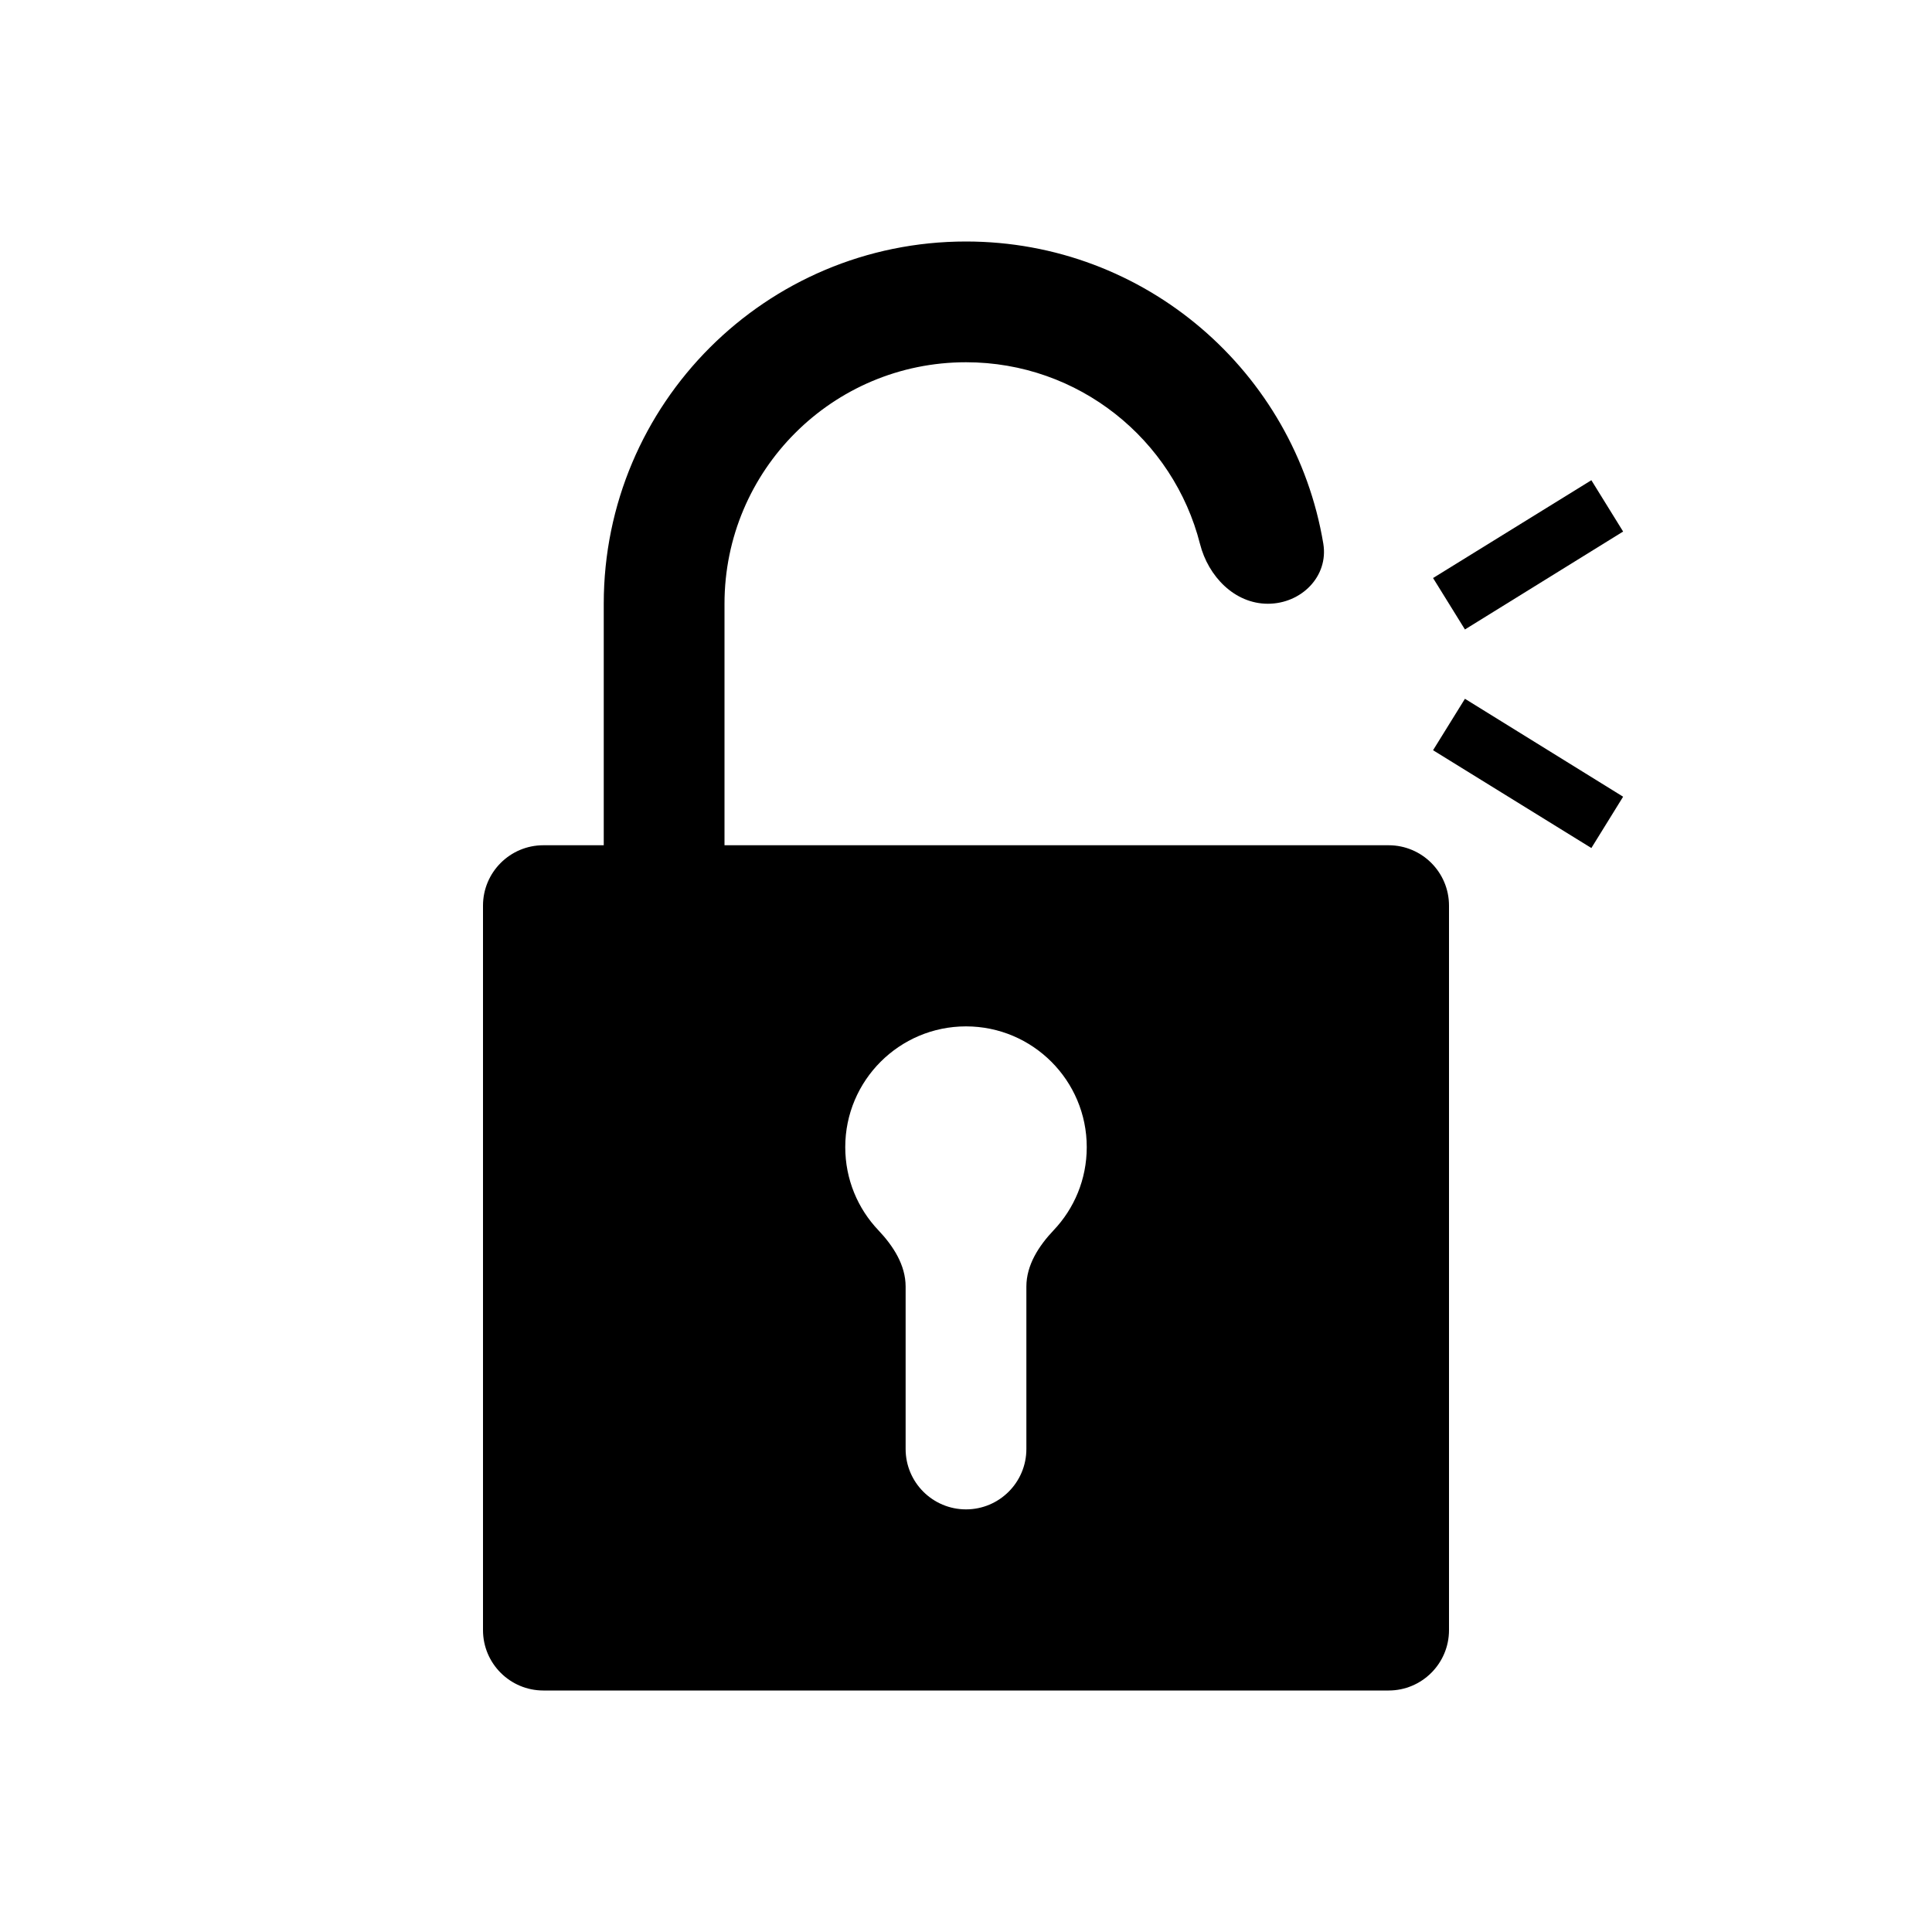
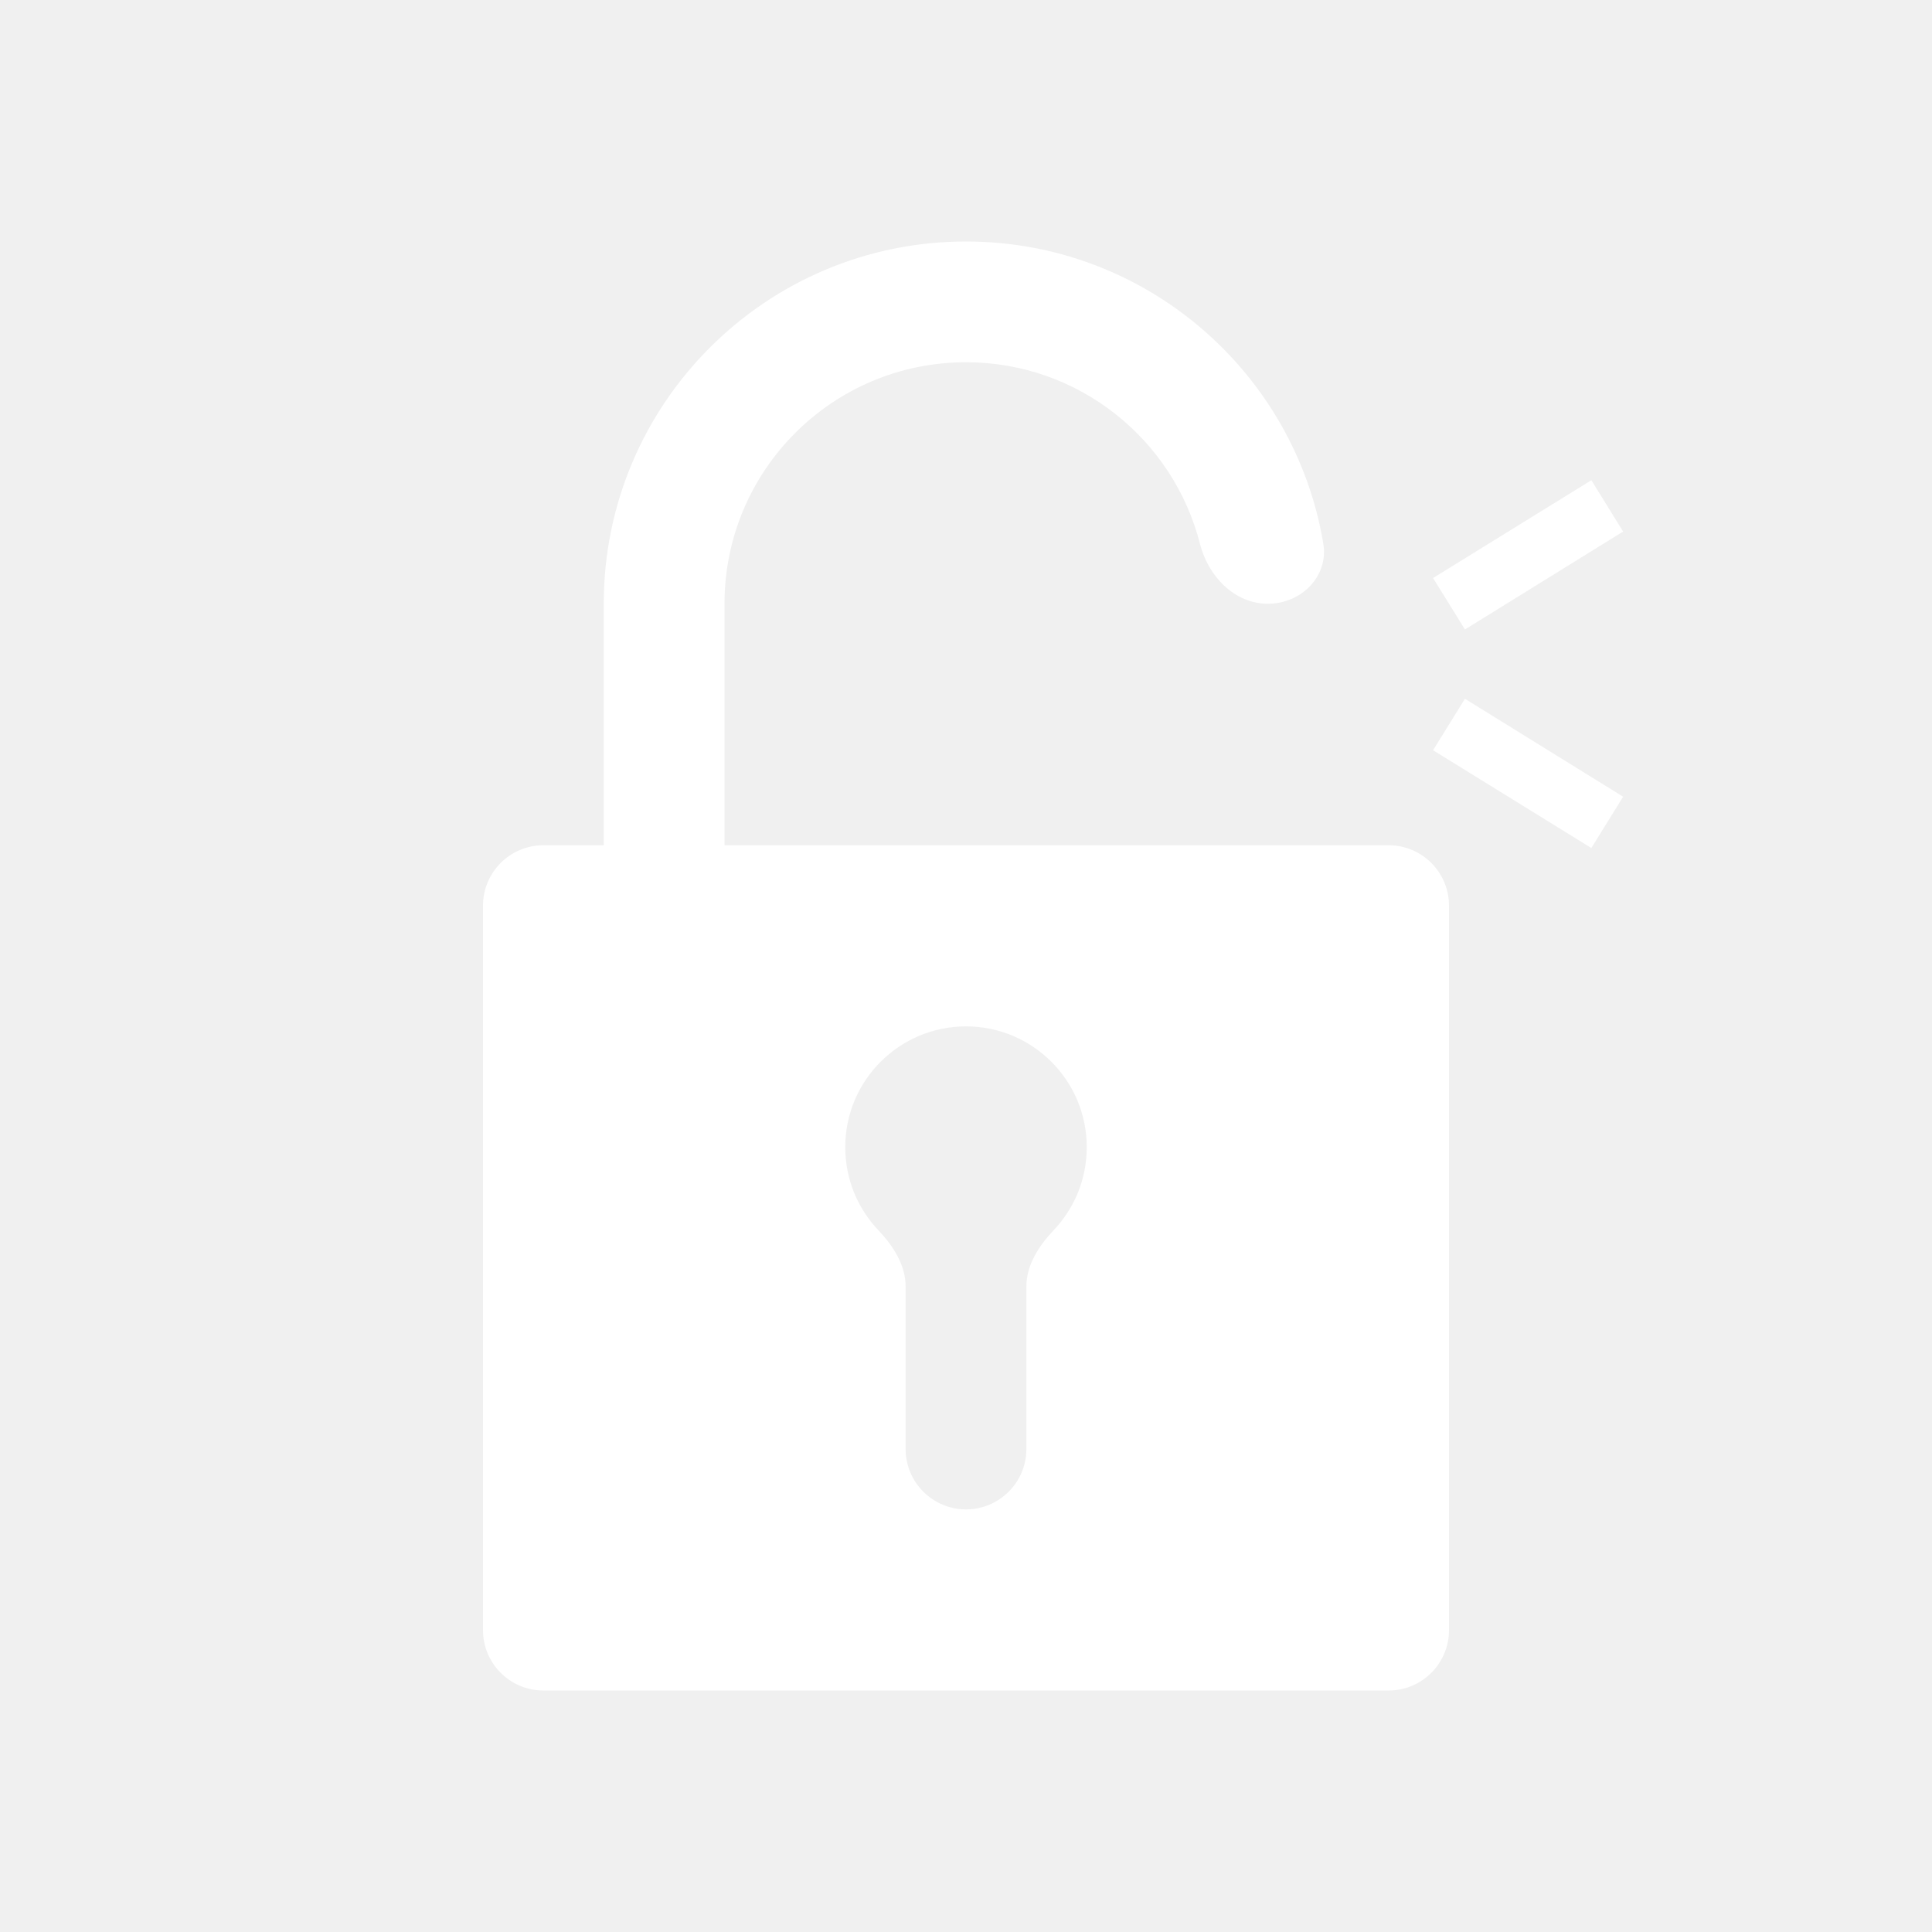
<svg xmlns="http://www.w3.org/2000/svg" width="16" height="16" viewBox="0 0 16 16" fill="none">
-   <rect width="16" height="16" fill="white" />
-   <path fill-rule="evenodd" clip-rule="evenodd" d="M10.959 4.502C10.722 3.082 9.487 2 8 2C6.343 2 5 3.343 5 5V7H4.5C4.224 7 4 7.224 4 7.5V13.5C4 13.776 4.224 14 4.5 14H11.5C11.776 14 12 13.776 12 13.5V7.5C12 7.224 11.776 7 11.5 7H6V5C6 3.895 6.895 3 8 3C8.934 3 9.718 3.64 9.938 4.505C10.006 4.773 10.224 5 10.5 5C10.776 5 11.004 4.774 10.959 4.502ZM8.726 10.188C8.896 10.009 9 9.767 9 9.5C9 8.948 8.552 8.5 8 8.5C7.448 8.5 7 8.948 7 9.5C7 9.767 7.104 10.009 7.274 10.188C7.397 10.318 7.5 10.476 7.5 10.655V12C7.5 12.276 7.724 12.5 8 12.5C8.276 12.5 8.5 12.276 8.5 12V10.655C8.5 10.476 8.603 10.318 8.726 10.188Z" fill="black" />
-   <path d="M13.442 4.402L12.132 5.213L11.868 4.787L13.179 3.977L13.442 4.402Z" fill="black" />
-   <path d="M12.132 5.787L13.442 6.598L13.179 7.023L11.868 6.213L12.132 5.787Z" fill="black" />
+   <path fill-rule="evenodd" clip-rule="evenodd" d="M10.959 4.502C10.722 3.082 9.487 2 8 2C6.343 2 5 3.343 5 5V7H4.5C4.224 7 4 7.224 4 7.5V13.5C4 13.776 4.224 14 4.5 14H11.5C11.776 14 12 13.776 12 13.5V7.5C12 7.224 11.776 7 11.5 7H6V5C6 3.895 6.895 3 8 3C8.934 3 9.718 3.64 9.938 4.505C10.006 4.773 10.224 5 10.5 5C10.776 5 11.004 4.774 10.959 4.502ZM8.726 10.188C8.896 10.009 9 9.767 9 9.5C9 8.948 8.552 8.5 8 8.5C7.448 8.5 7 8.948 7 9.5C7 9.767 7.104 10.009 7.274 10.188C7.397 10.318 7.5 10.476 7.5 10.655V12C7.5 12.276 7.724 12.5 8 12.5C8.276 12.5 8.5 12.276 8.5 12V10.655C8.5 10.476 8.603 10.318 8.726 10.188Z" fill="white" />
+   <path d="M13.442 4.402L12.132 5.213L11.868 4.787L13.179 3.977L13.442 4.402Z" fill="white" />
+   <path d="M12.132 5.787L13.442 6.598L13.179 7.023L11.868 6.213L12.132 5.787Z" fill="white" />
</svg>
